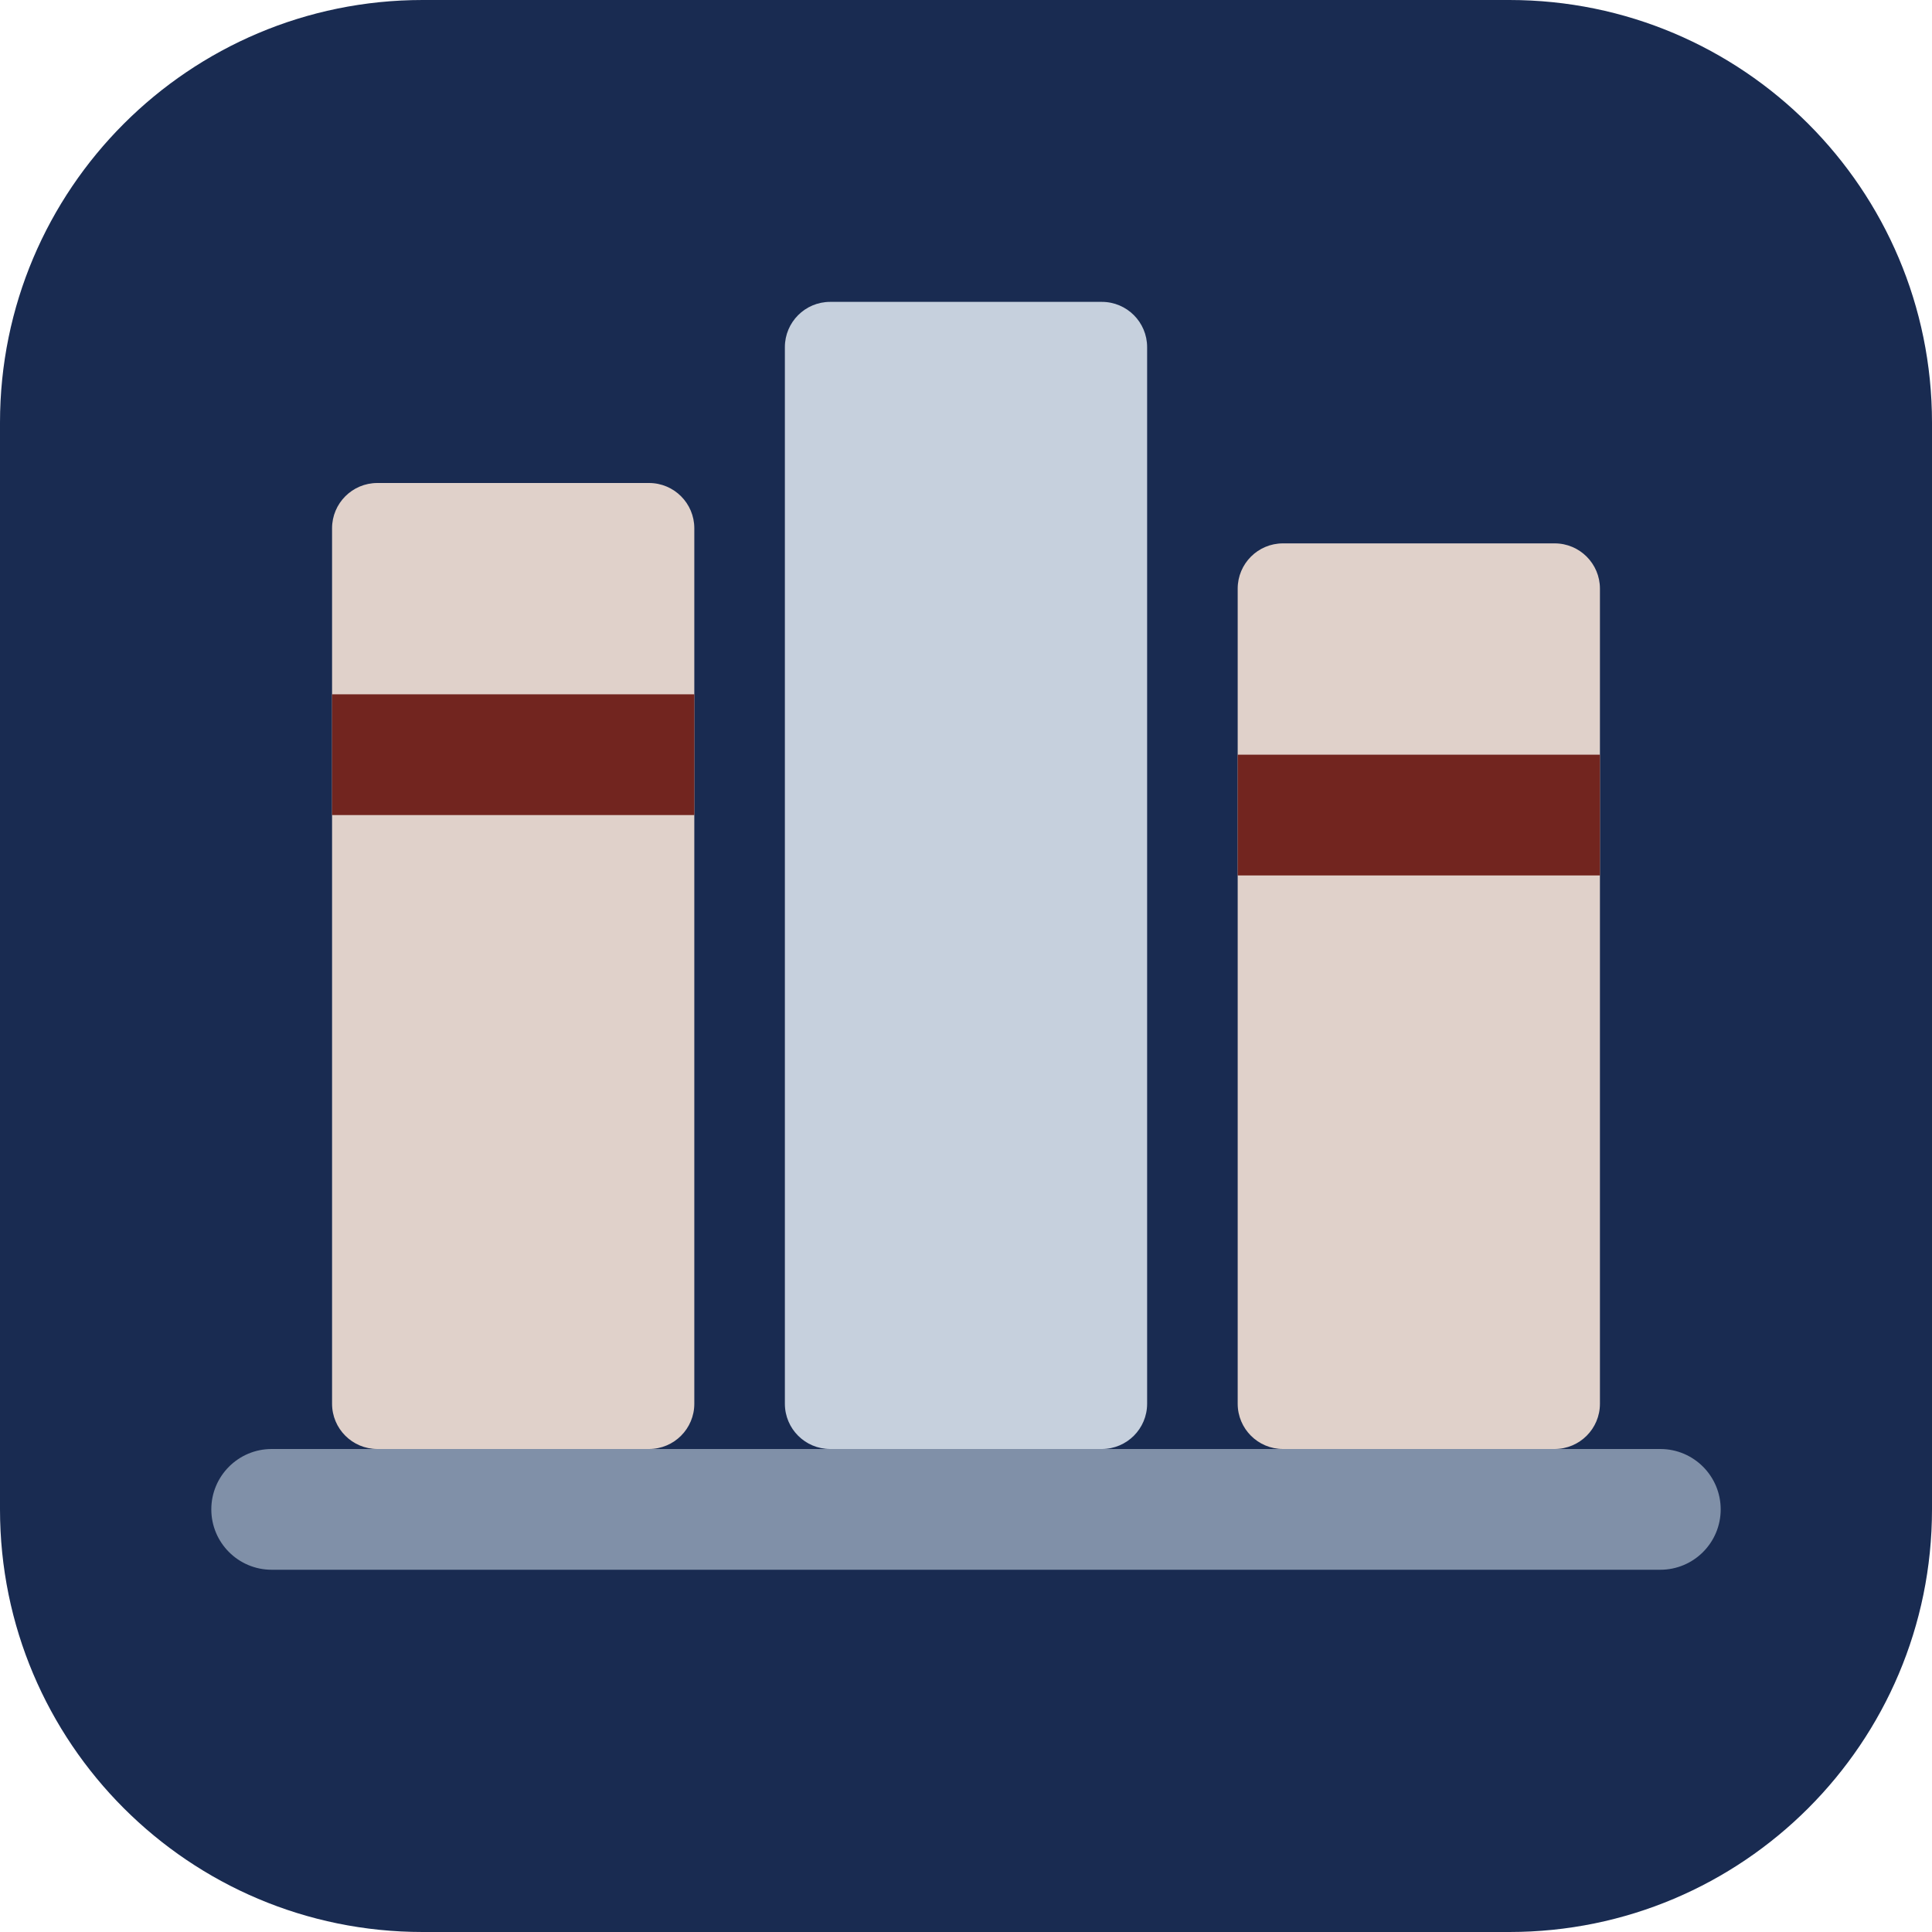
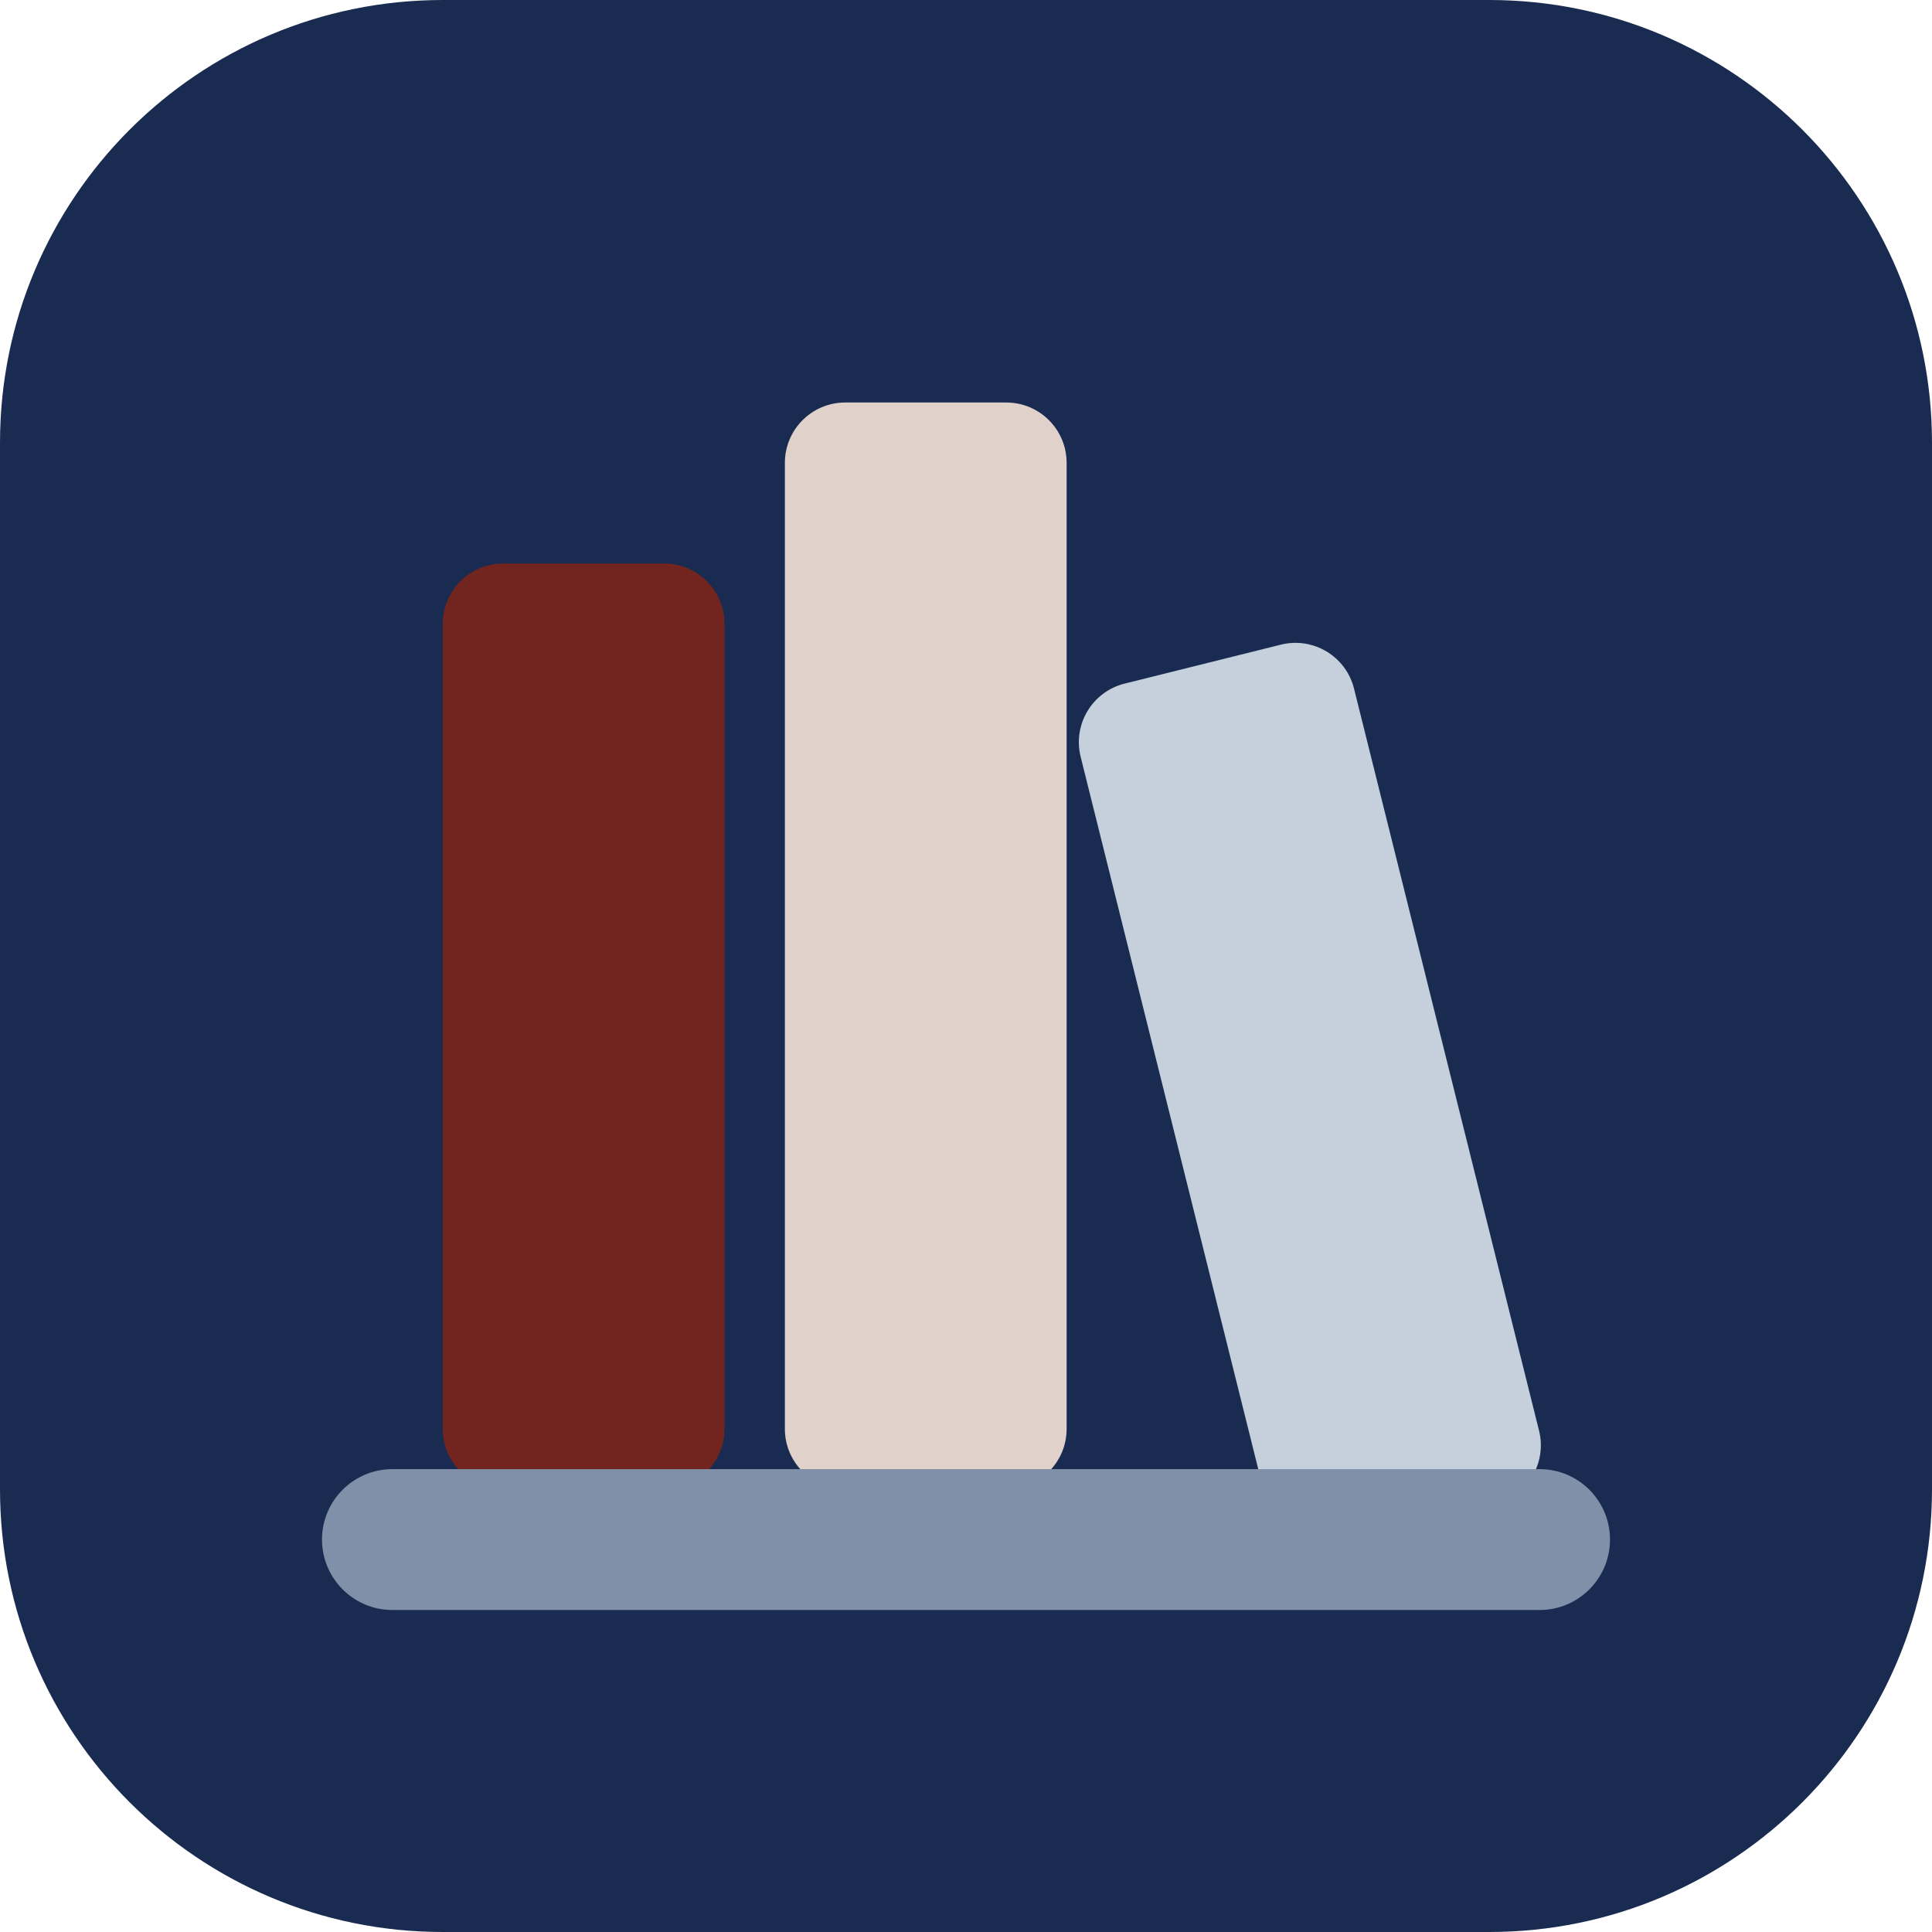
- <svg xmlns="http://www.w3.org/2000/svg" viewBox="0 0 64 64">
-   <rect width="64" height="64" rx="14" fill="#192b51" />
-   <rect x="11" y="16" width="12" height="32" rx="1.5" fill="#e0d1ca" />
-   <rect x="11" y="23" width="12" height="4" fill="#72251f" />
-   <rect x="26" y="10" width="12" height="38" rx="1.5" fill="#c6d0dd" />
-   <rect x="41" y="18" width="12" height="30" rx="1.5" fill="#e0d1ca" />
-   <rect x="41" y="25" width="12" height="4" fill="#72251f" />
-   <rect x="7" y="48" width="50" height="4" rx="2" fill="#8090a8" />
+ <svg xmlns="http://www.w3.org/2000/svg" viewBox="0 0 48 48">
+   <rect width="48" height="48" rx="11" fill="#192b51" />
+   <rect x="11" y="14" width="7" height="23" rx="1.5" fill="#72251f" />
+   <rect x="19.5" y="10" width="7" height="27" rx="1.5" fill="#e0d1ca" />
+   <rect x="31.6" y="15" width="7" height="22" rx="1.5" fill="#c6d0dd" transform="rotate(-14 38.6 37)" />
+   <rect x="8" y="36.5" width="32" height="3.5" rx="1.75" fill="#8090a8" />
</svg>
